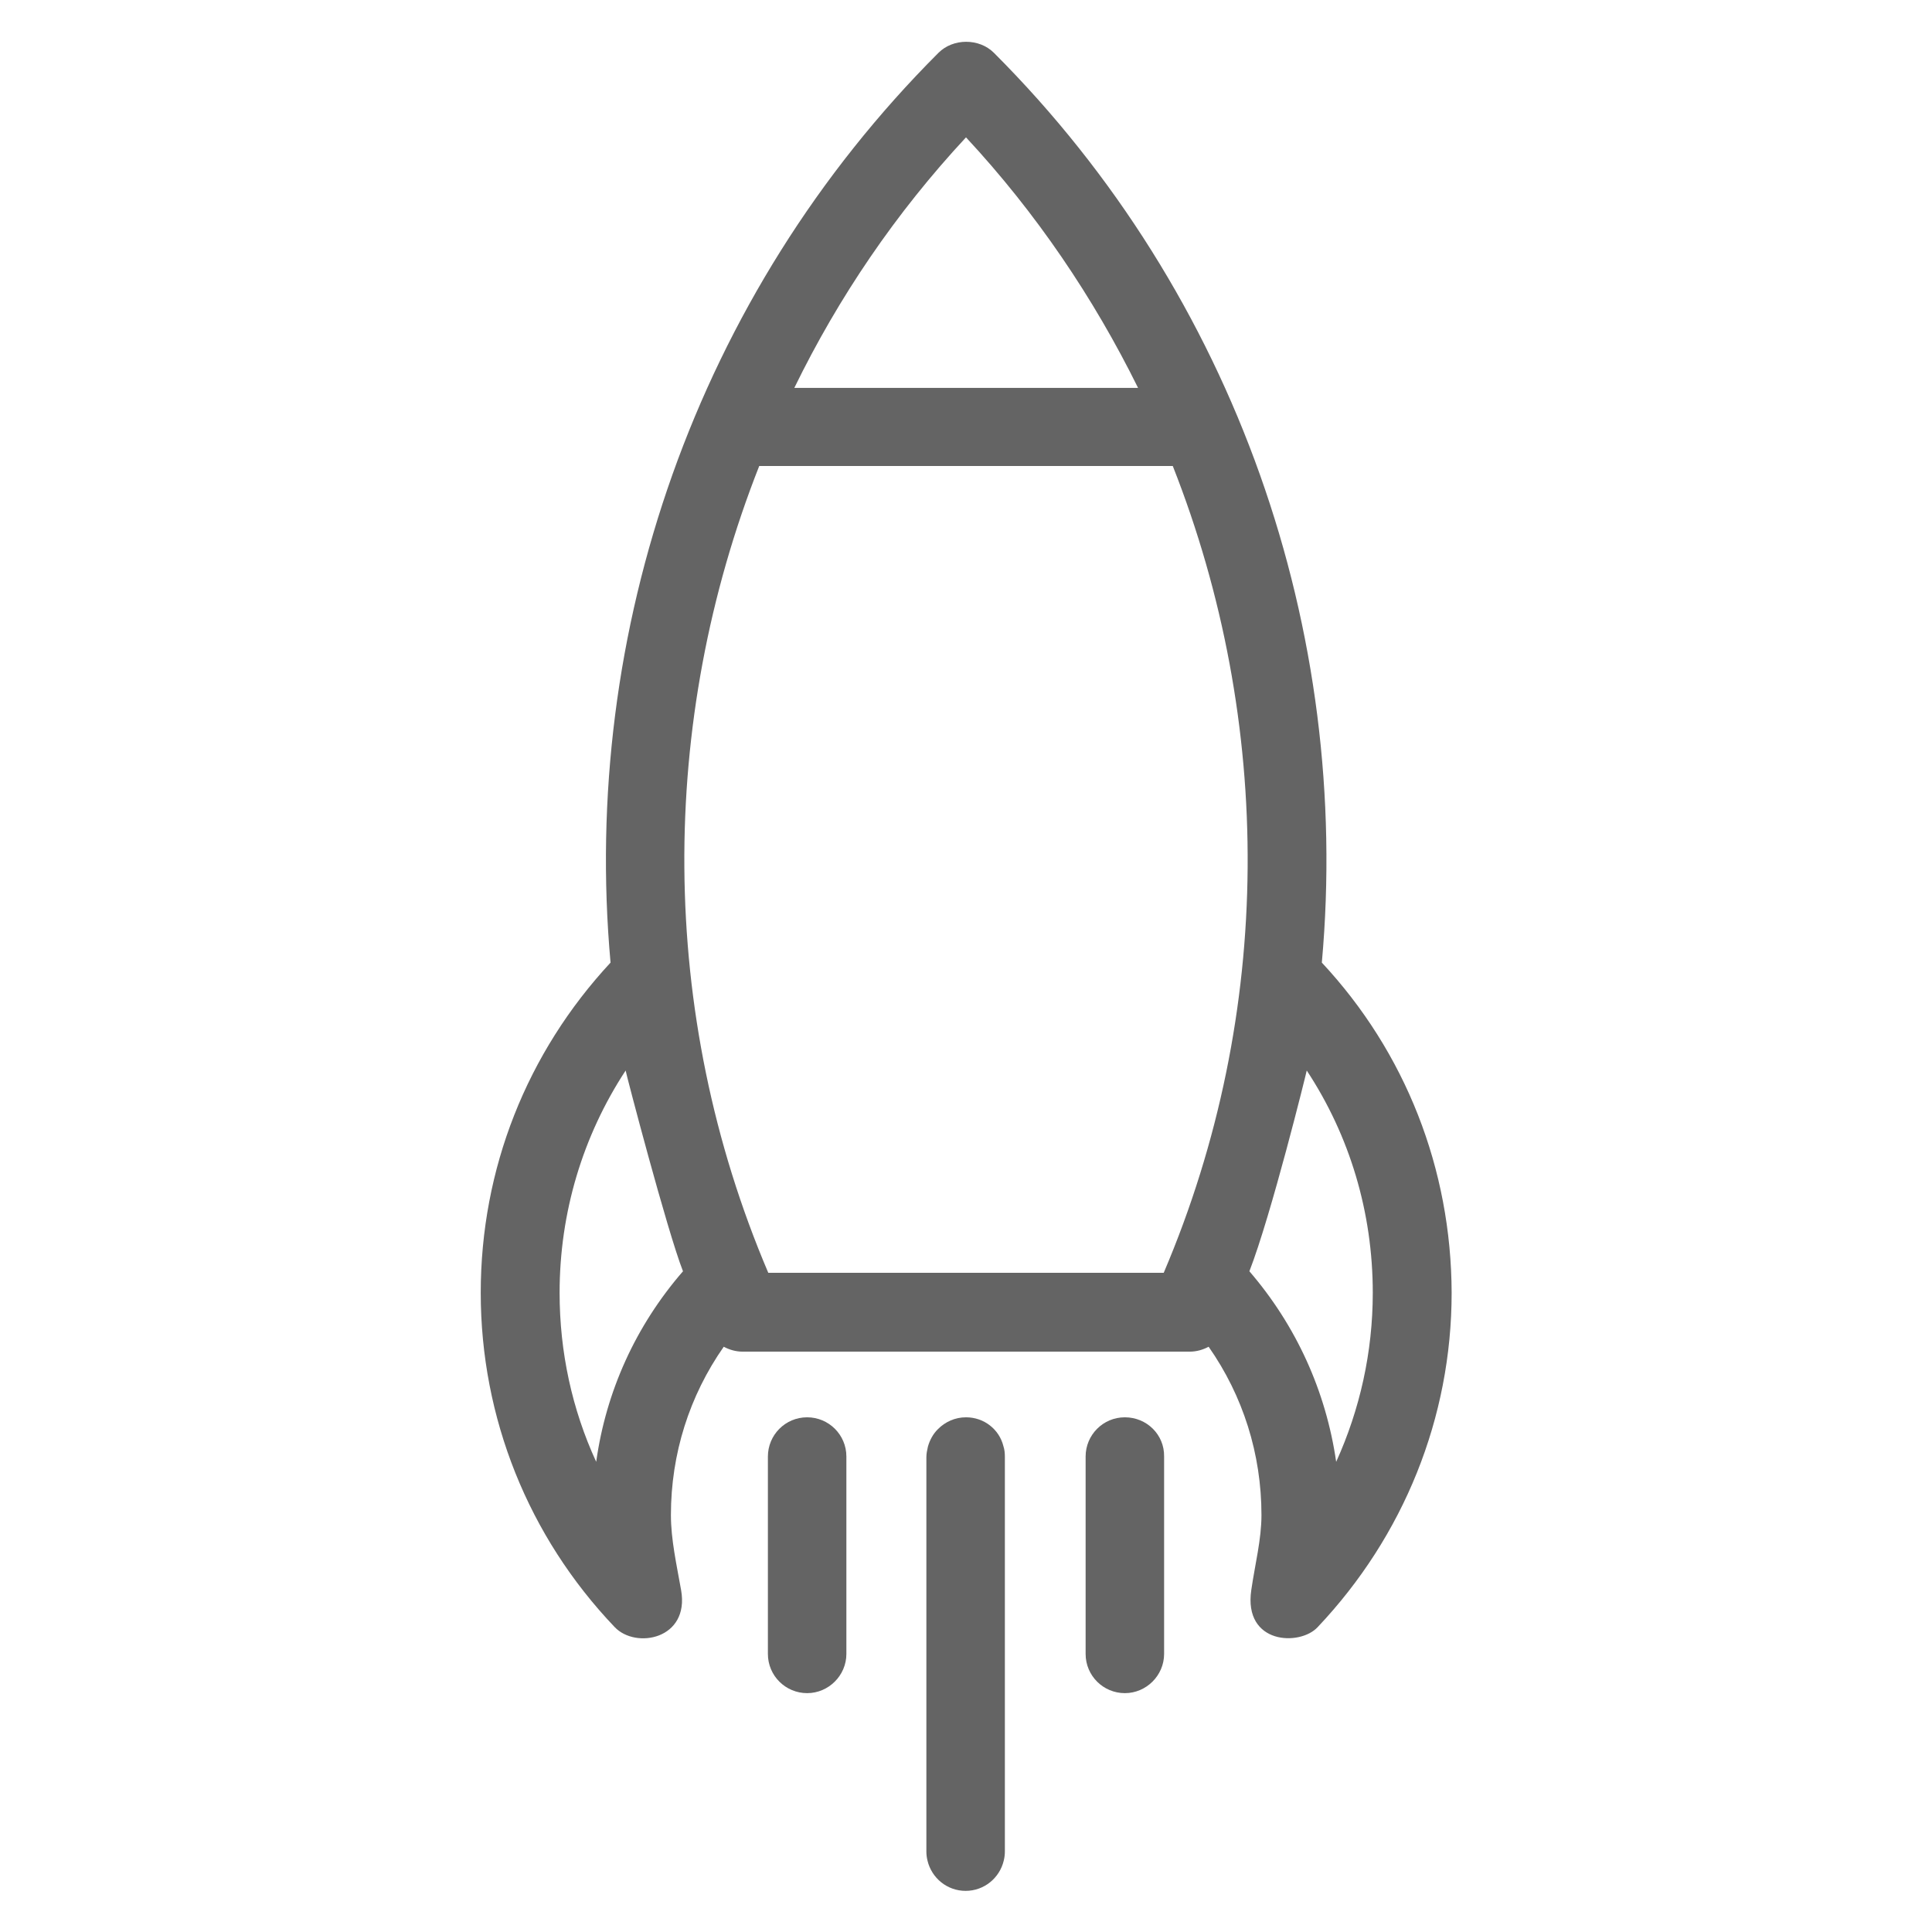
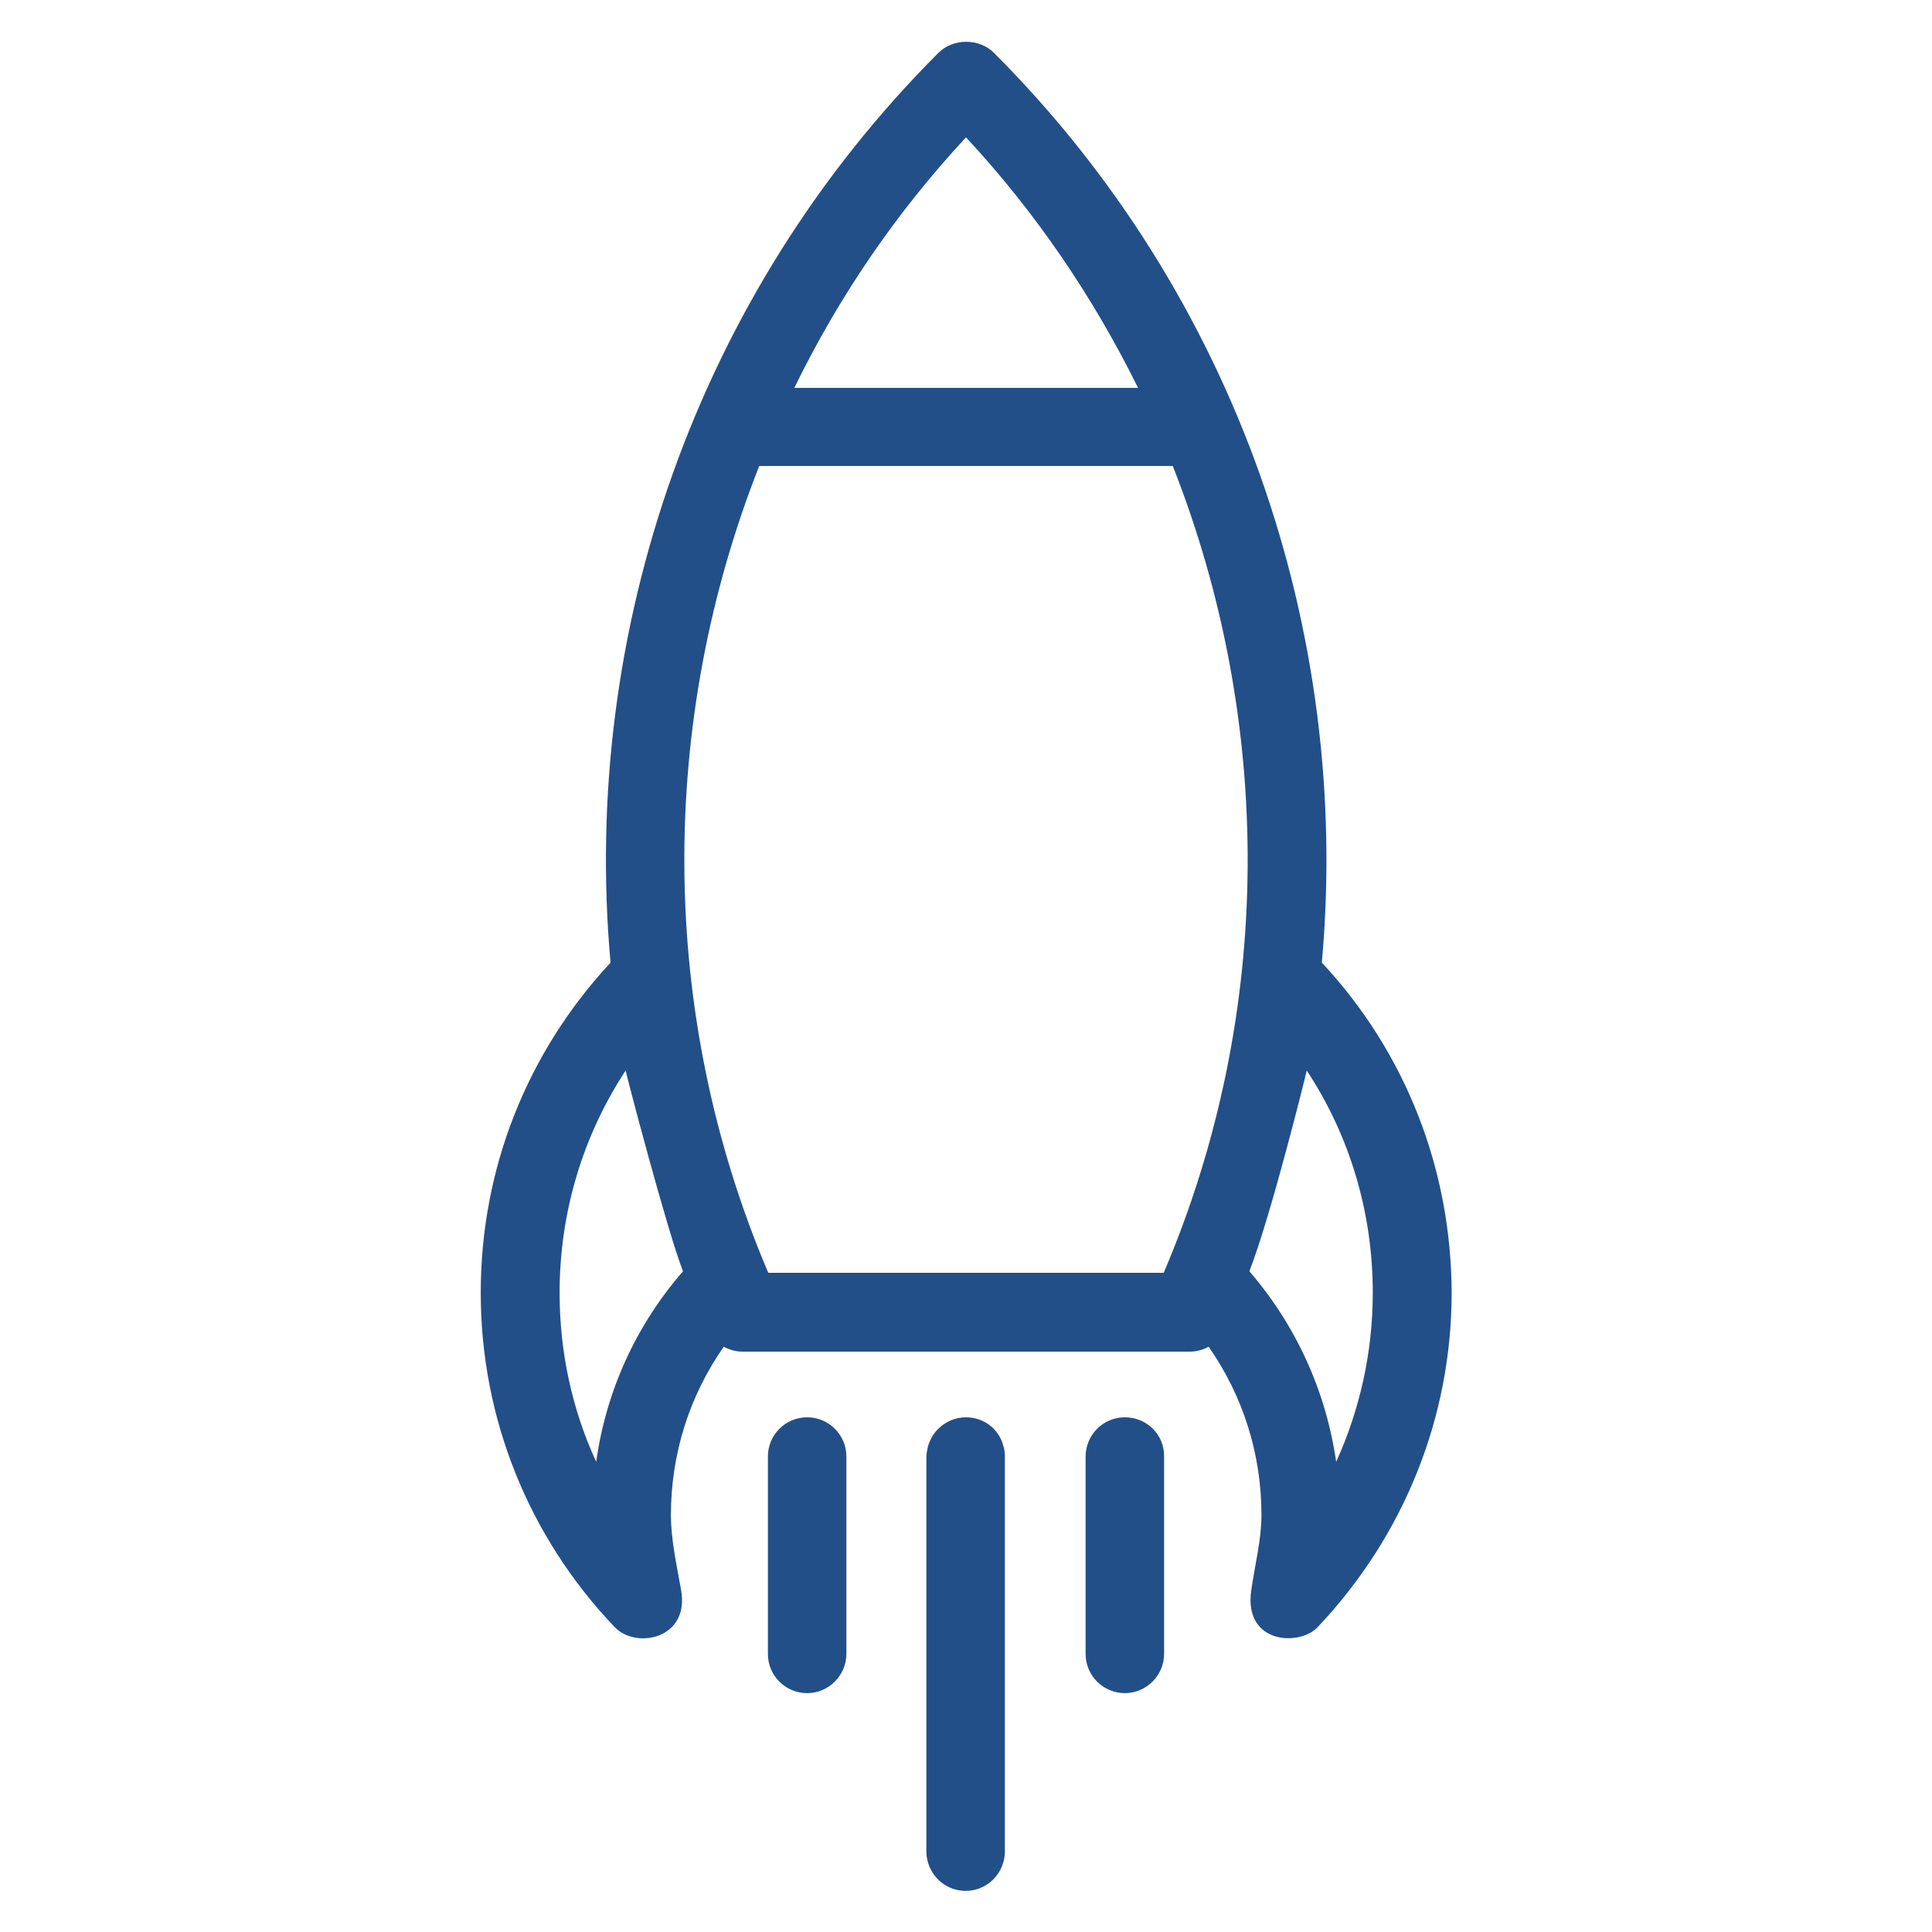
<svg xmlns="http://www.w3.org/2000/svg" version="1.1" viewBox="0 0 512 512" enable-background="new 0 0 512 512" width="512px" height="512px">
  <g>
    <g>
      <g fill="#231F20">
-         <path d="m350.3,255.1c7.9-87.6-22.7-176.9-86.9-241.1-3.9-3.9-10.8-3.9-14.7,0-64.2,64.2-94.8,153.4-86.9,241.1-22.2,23.9-34.4,54.7-34.4,87.5 0,33.1 12.6,64.6 35.5,88.6 5.6,5.9 19.9,3.2 17.6-9.8-1.2-6.8-2.7-13.4-2.7-19.9 0-16.2 4.9-31.6 14-44.6 1.5,0.8 3.2,1.3 5,1.3h118.5c1.8,0 3.5-0.5 5-1.3 9.1,13 14,28.4 14,44.6 0,6.5-1.7,13-2.7,19.9-2.1,14.4 12.9,14.9 17.6,9.8 22.8-24.1 35.5-55.5 35.5-88.6-0.1-32.8-12.2-63.7-34.4-87.5zm-94.3-218.7c18.6,20 33.8,42.5 45.6,66.4h-91.1c11.7-24 26.9-46.4 45.5-66.4zm-98,351c-6.4-13.9-9.7-29.1-9.7-44.8 0-21.2 6.1-41.5 17.5-58.9 0.1,0.8 11,42.5 15.2,53.2-12.5,14.4-20.4,31.8-23,50.5zm150.4-50.1h-104.8c-29.4-69-29.1-146.1-2.4-213.8h109.6c26.7,67.7 27,144.8-2.4,213.8zm22.7-.4c5.8-14.9 15.1-52.6 15.2-53.2 11.4,17.3 17.5,37.6 17.5,58.9 0,15.7-3.4,30.9-9.7,44.8-2.7-18.7-10.6-36.1-23-50.5z" data-original="#000000" class="active-path" data-old_color="#000000" fill="#646464" />
-         <path d="m213.9,375.6c-5.8,0-10.4,4.7-10.4,10.4v52.3c0,5.8 4.7,10.4 10.4,10.4s10.4-4.7 10.4-10.4v-52.3c0-5.8-4.7-10.4-10.4-10.4z" data-original="#000000" class="active-path" data-old_color="#000000" fill="#646464" />
-         <path d="m256,375.6c-2.9,0-5.5,1.2-7.4,3.1 0,0 0,0-0.1,0.1-1.2,1.2-2.1,2.8-2.6,4.6-0.2,0.9-0.4,1.8-0.4,2.8v104.5c0,0.8 0.1,1.6 0.3,2.4 1.1,4.6 5.2,8 10.1,8s9-3.4 10.1-8c0.2-0.8 0.3-1.6 0.3-2.4v-104.7c0-1-0.1-1.9-0.4-2.8-1.1-4.4-5.1-7.6-9.9-7.6z" data-original="#000000" class="active-path" data-old_color="#000000" fill="#646464" />
-         <path d="m298.1,375.6c-5.8,0-10.4,4.7-10.4,10.4v52.3c0,5.8 4.7,10.4 10.4,10.4s10.4-4.7 10.4-10.4v-52.3c0.1-5.8-4.6-10.4-10.4-10.4z" data-original="#000000" class="active-path" data-old_color="#000000" fill="#646464" />
+         <path d="m350.3,255.1c7.9-87.6-22.7-176.9-86.9-241.1-3.9-3.9-10.8-3.9-14.7,0-64.2,64.2-94.8,153.4-86.9,241.1-22.2,23.9-34.4,54.7-34.4,87.5 0,33.1 12.6,64.6 35.5,88.6 5.6,5.9 19.9,3.2 17.6-9.8-1.2-6.8-2.7-13.4-2.7-19.9 0-16.2 4.9-31.6 14-44.6 1.5,0.8 3.2,1.3 5,1.3h118.5c1.8,0 3.5-0.5 5-1.3 9.1,13 14,28.4 14,44.6 0,6.5-1.7,13-2.7,19.9-2.1,14.4 12.9,14.9 17.6,9.8 22.8-24.1 35.5-55.5 35.5-88.6-0.1-32.8-12.2-63.7-34.4-87.5zm-94.3-218.7c18.6,20 33.8,42.5 45.6,66.4h-91.1c11.7-24 26.9-46.4 45.5-66.4zm-98,351c-6.4-13.9-9.7-29.1-9.7-44.8 0-21.2 6.1-41.5 17.5-58.9 0.1,0.8 11,42.5 15.2,53.2-12.5,14.4-20.4,31.8-23,50.5zm150.4-50.1h-104.8c-29.4-69-29.1-146.1-2.4-213.8h109.6c26.7,67.7 27,144.8-2.4,213.8zm22.7-.4c5.8-14.9 15.1-52.6 15.2-53.2 11.4,17.3 17.5,37.6 17.5,58.9 0,15.7-3.4,30.9-9.7,44.8-2.7-18.7-10.6-36.1-23-50.5z" data-original="#000000" class="active-path" data-old_color="#000000" fill="#224f88" />
+         <path d="m213.9,375.6c-5.8,0-10.4,4.7-10.4,10.4v52.3c0,5.8 4.7,10.4 10.4,10.4s10.4-4.7 10.4-10.4v-52.3c0-5.8-4.7-10.4-10.4-10.4z" data-original="#000000" class="active-path" data-old_color="#000000" fill="#224f88" />
+         <path d="m256,375.6c-2.9,0-5.5,1.2-7.4,3.1 0,0 0,0-0.1,0.1-1.2,1.2-2.1,2.8-2.6,4.6-0.2,0.9-0.4,1.8-0.4,2.8v104.5c0,0.8 0.1,1.6 0.3,2.4 1.1,4.6 5.2,8 10.1,8s9-3.4 10.1-8c0.2-0.8 0.3-1.6 0.3-2.4v-104.7c0-1-0.1-1.9-0.4-2.8-1.1-4.4-5.1-7.6-9.9-7.6z" data-original="#000000" class="active-path" data-old_color="#000000" fill="#224f88" />
+         <path d="m298.1,375.6c-5.8,0-10.4,4.7-10.4,10.4v52.3c0,5.8 4.7,10.4 10.4,10.4s10.4-4.7 10.4-10.4v-52.3c0.1-5.8-4.6-10.4-10.4-10.4z" data-original="#000000" class="active-path" data-old_color="#000000" fill="#224f88" />
      </g>
    </g>
  </g>
</svg>
